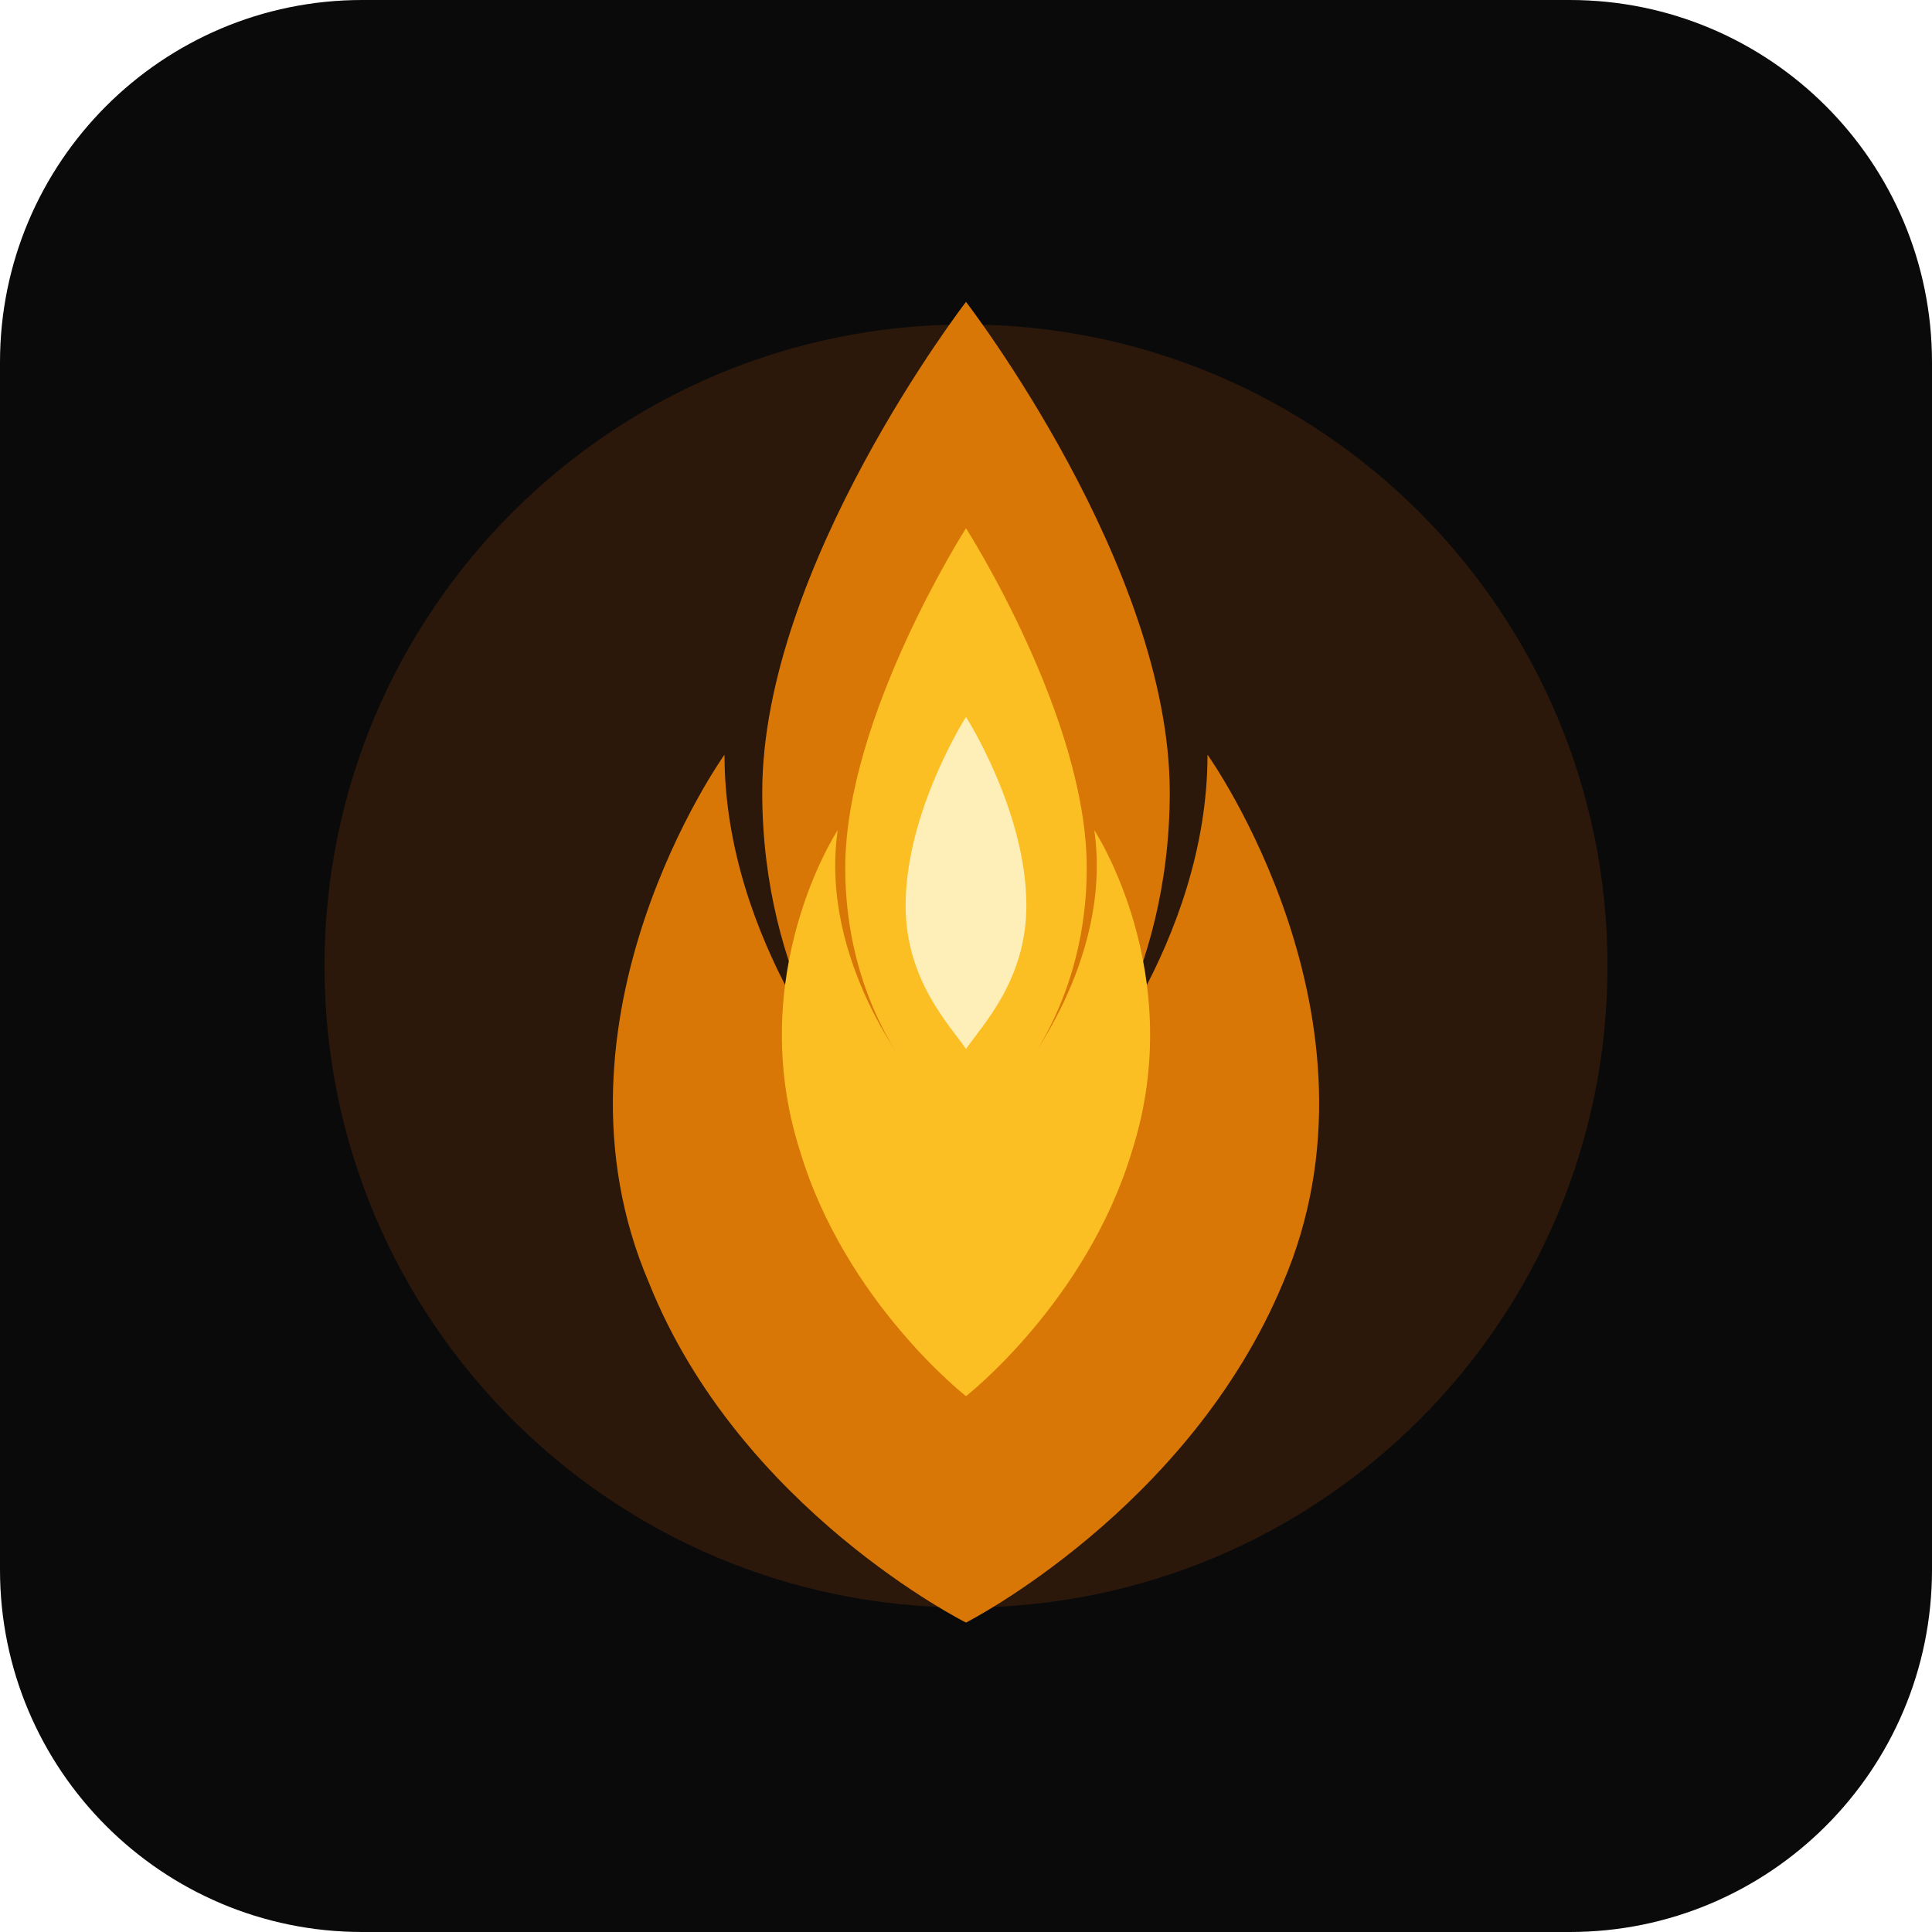
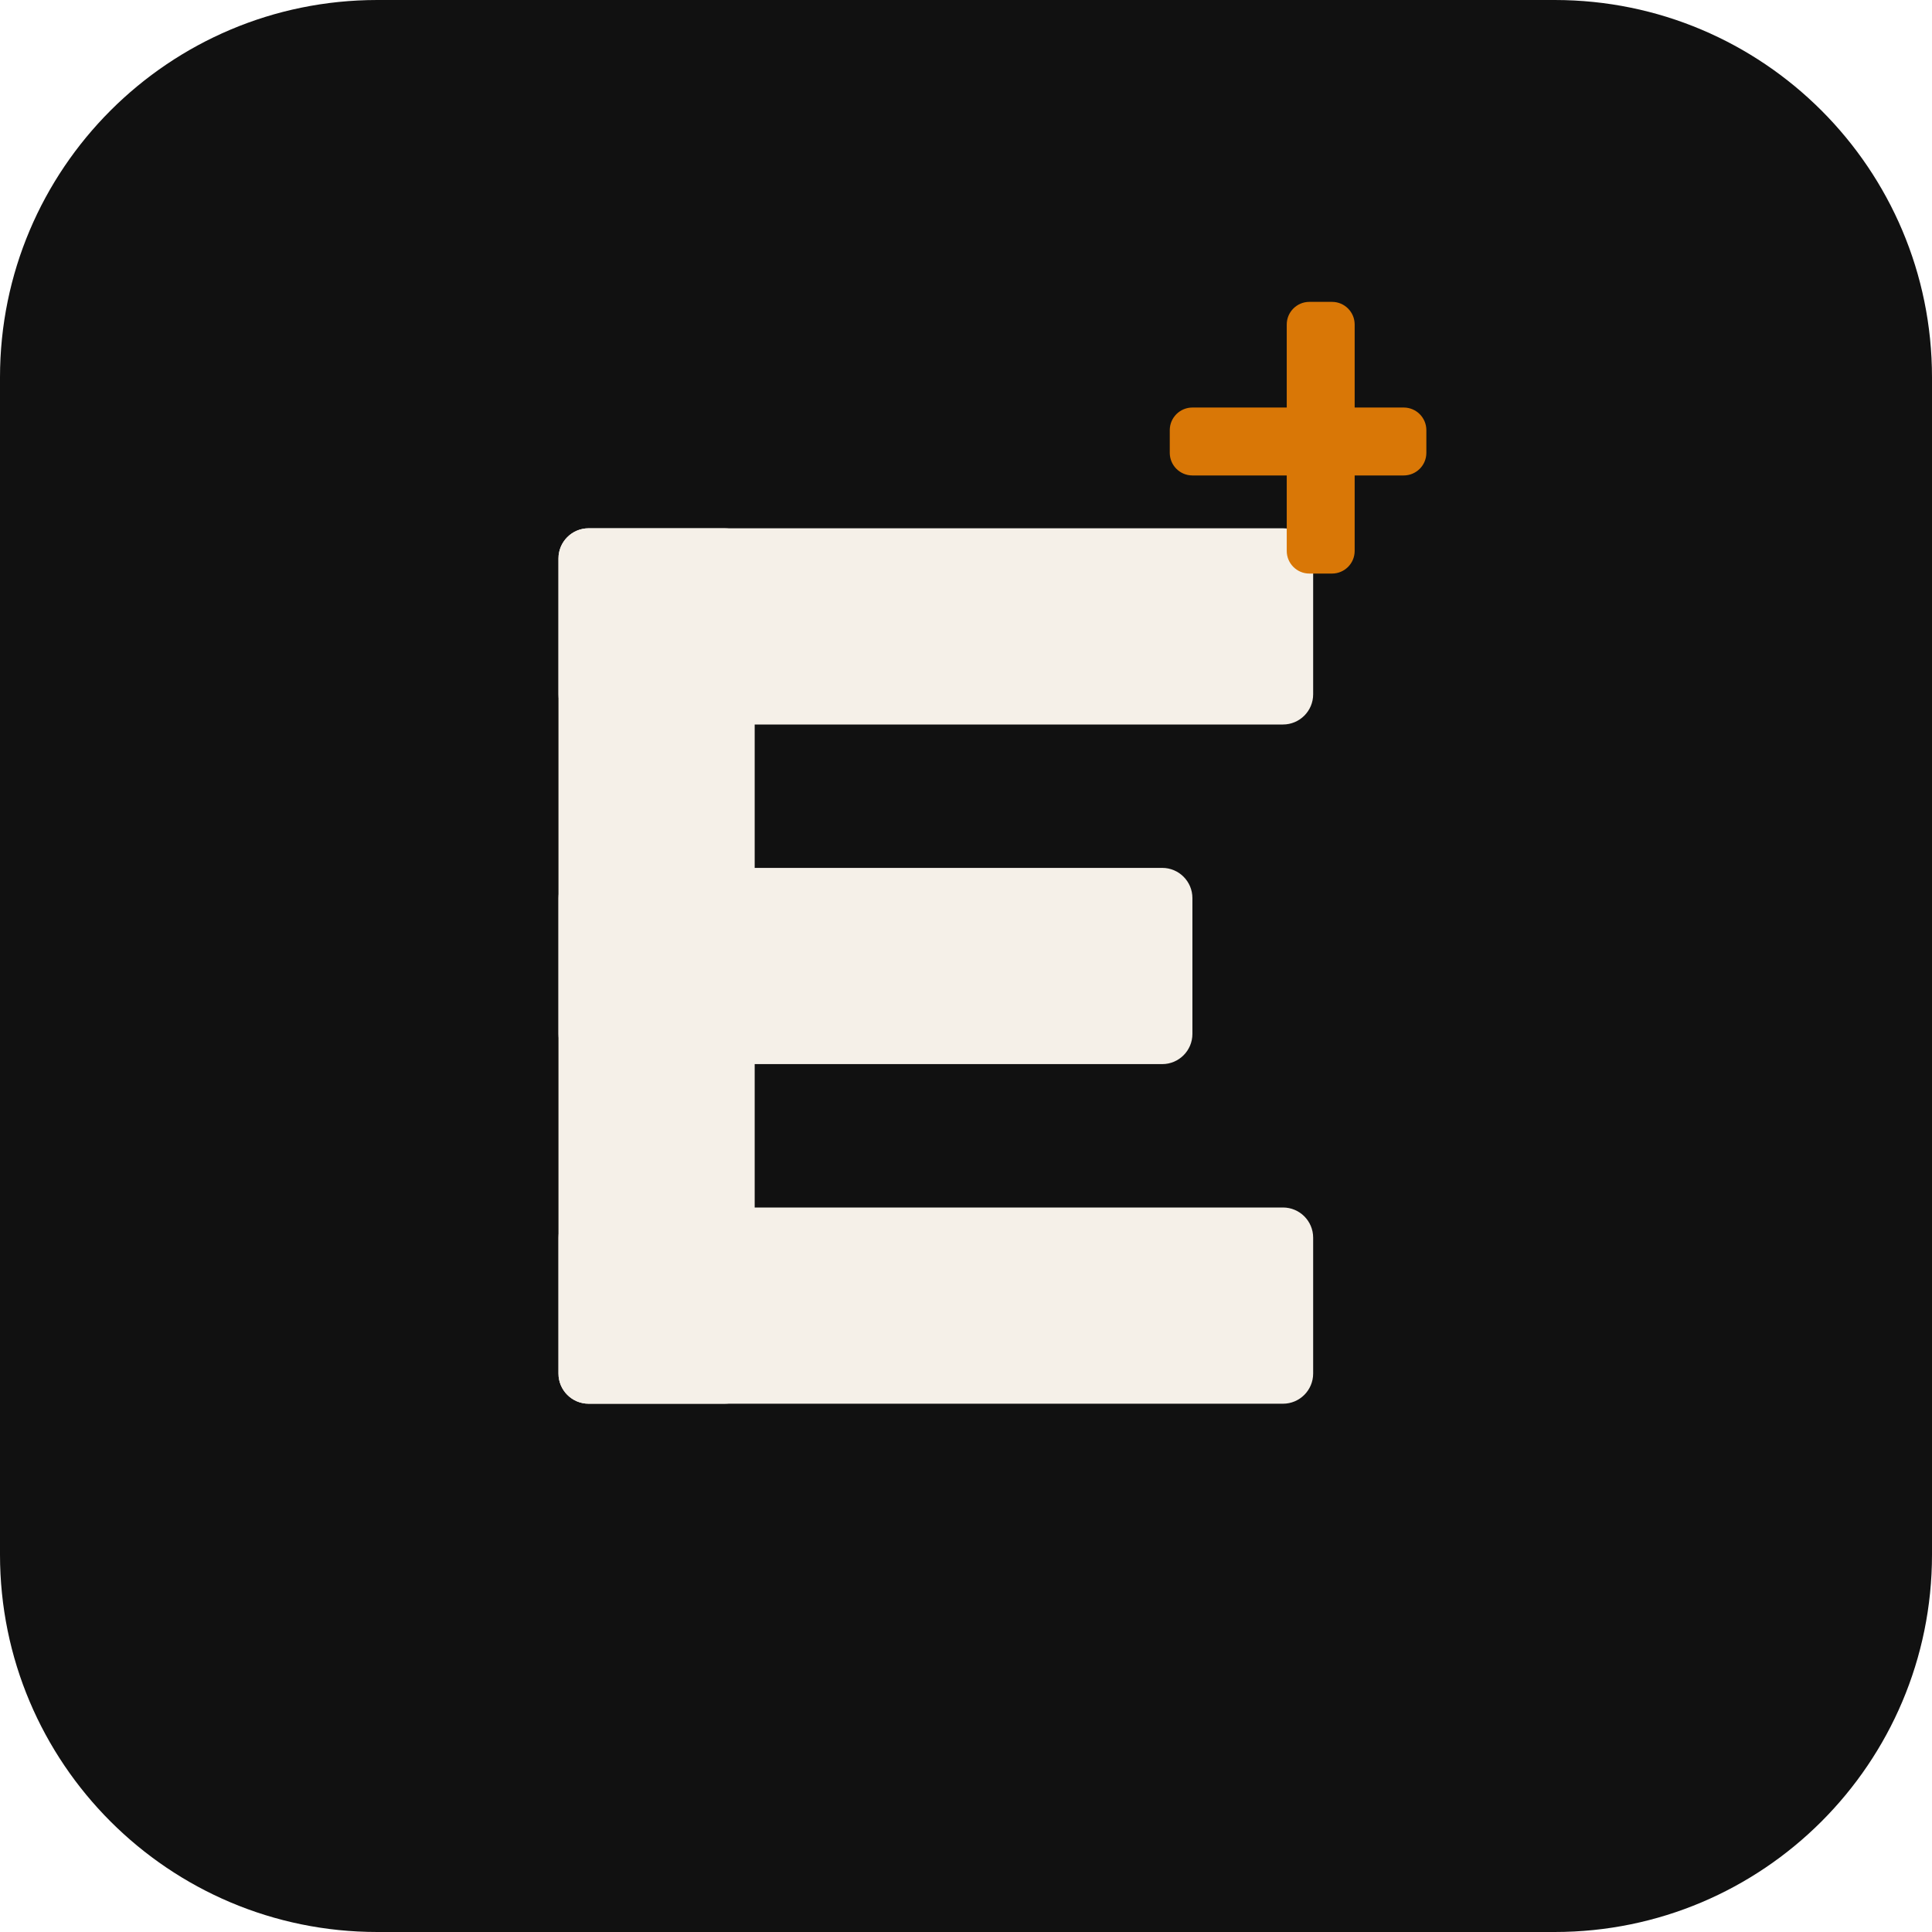
<svg xmlns="http://www.w3.org/2000/svg" viewBox="0 0 512 512">
-   <rect width="512" height="512" rx="96" fill="#0a0a0a" />
-   <circle cx="256" cy="256" r="170" fill="#92400e" opacity="0.25" />
-   <path d="M256 80 C256 80 310 150 310 210 C310 260 285 290 285 290 C285 290 320 250 320 200 C320 200 370 270 340 340 C315 400 256 430 256 430 C256 430 196 400 172 340 C142 270 192 200 192 200 C192 250 227 290 227 290 C227 290 202 260 202 210 C202 150 256 80 256 80Z" fill="#d97706" />
-   <path d="M256 140 C256 140 288 190 288 230 C288 265 270 285 270 285 C270 285 295 255 290 220 C290 220 315 258 300 305 C288 345 256 370 256 370 C256 370 224 345 212 305 C197 258 222 220 222 220 C217 255 242 285 242 285 C242 285 224 265 224 230 C224 190 256 140 256 140Z" fill="#fbbf24" />
-   <path d="M256 190 C256 190 272 215 272 240 C272 260 260 272 256 278 C252 272 240 260 240 240 C240 215 256 190 256 190Z" fill="#fef3c7" opacity="0.9" />
+   <rect width="512" height="512" rx="100" fill="#111111" />
+   <rect x="148" y="140" width="52" height="232" rx="8" fill="#f5f0e8" />
+   <rect x="148" y="140" width="200" height="52" rx="8" fill="#f5f0e8" />
+   <rect x="148" y="230" width="168" height="52" rx="8" fill="#f5f0e8" />
+   <rect x="148" y="320" width="200" height="52" rx="8" fill="#f5f0e8" />
+   <rect x="310" y="108" width="68" height="18" rx="6" fill="#d97706" />
+   <rect x="341" y="80" width="18" height="72" rx="6" fill="#d97706" />
</svg>
